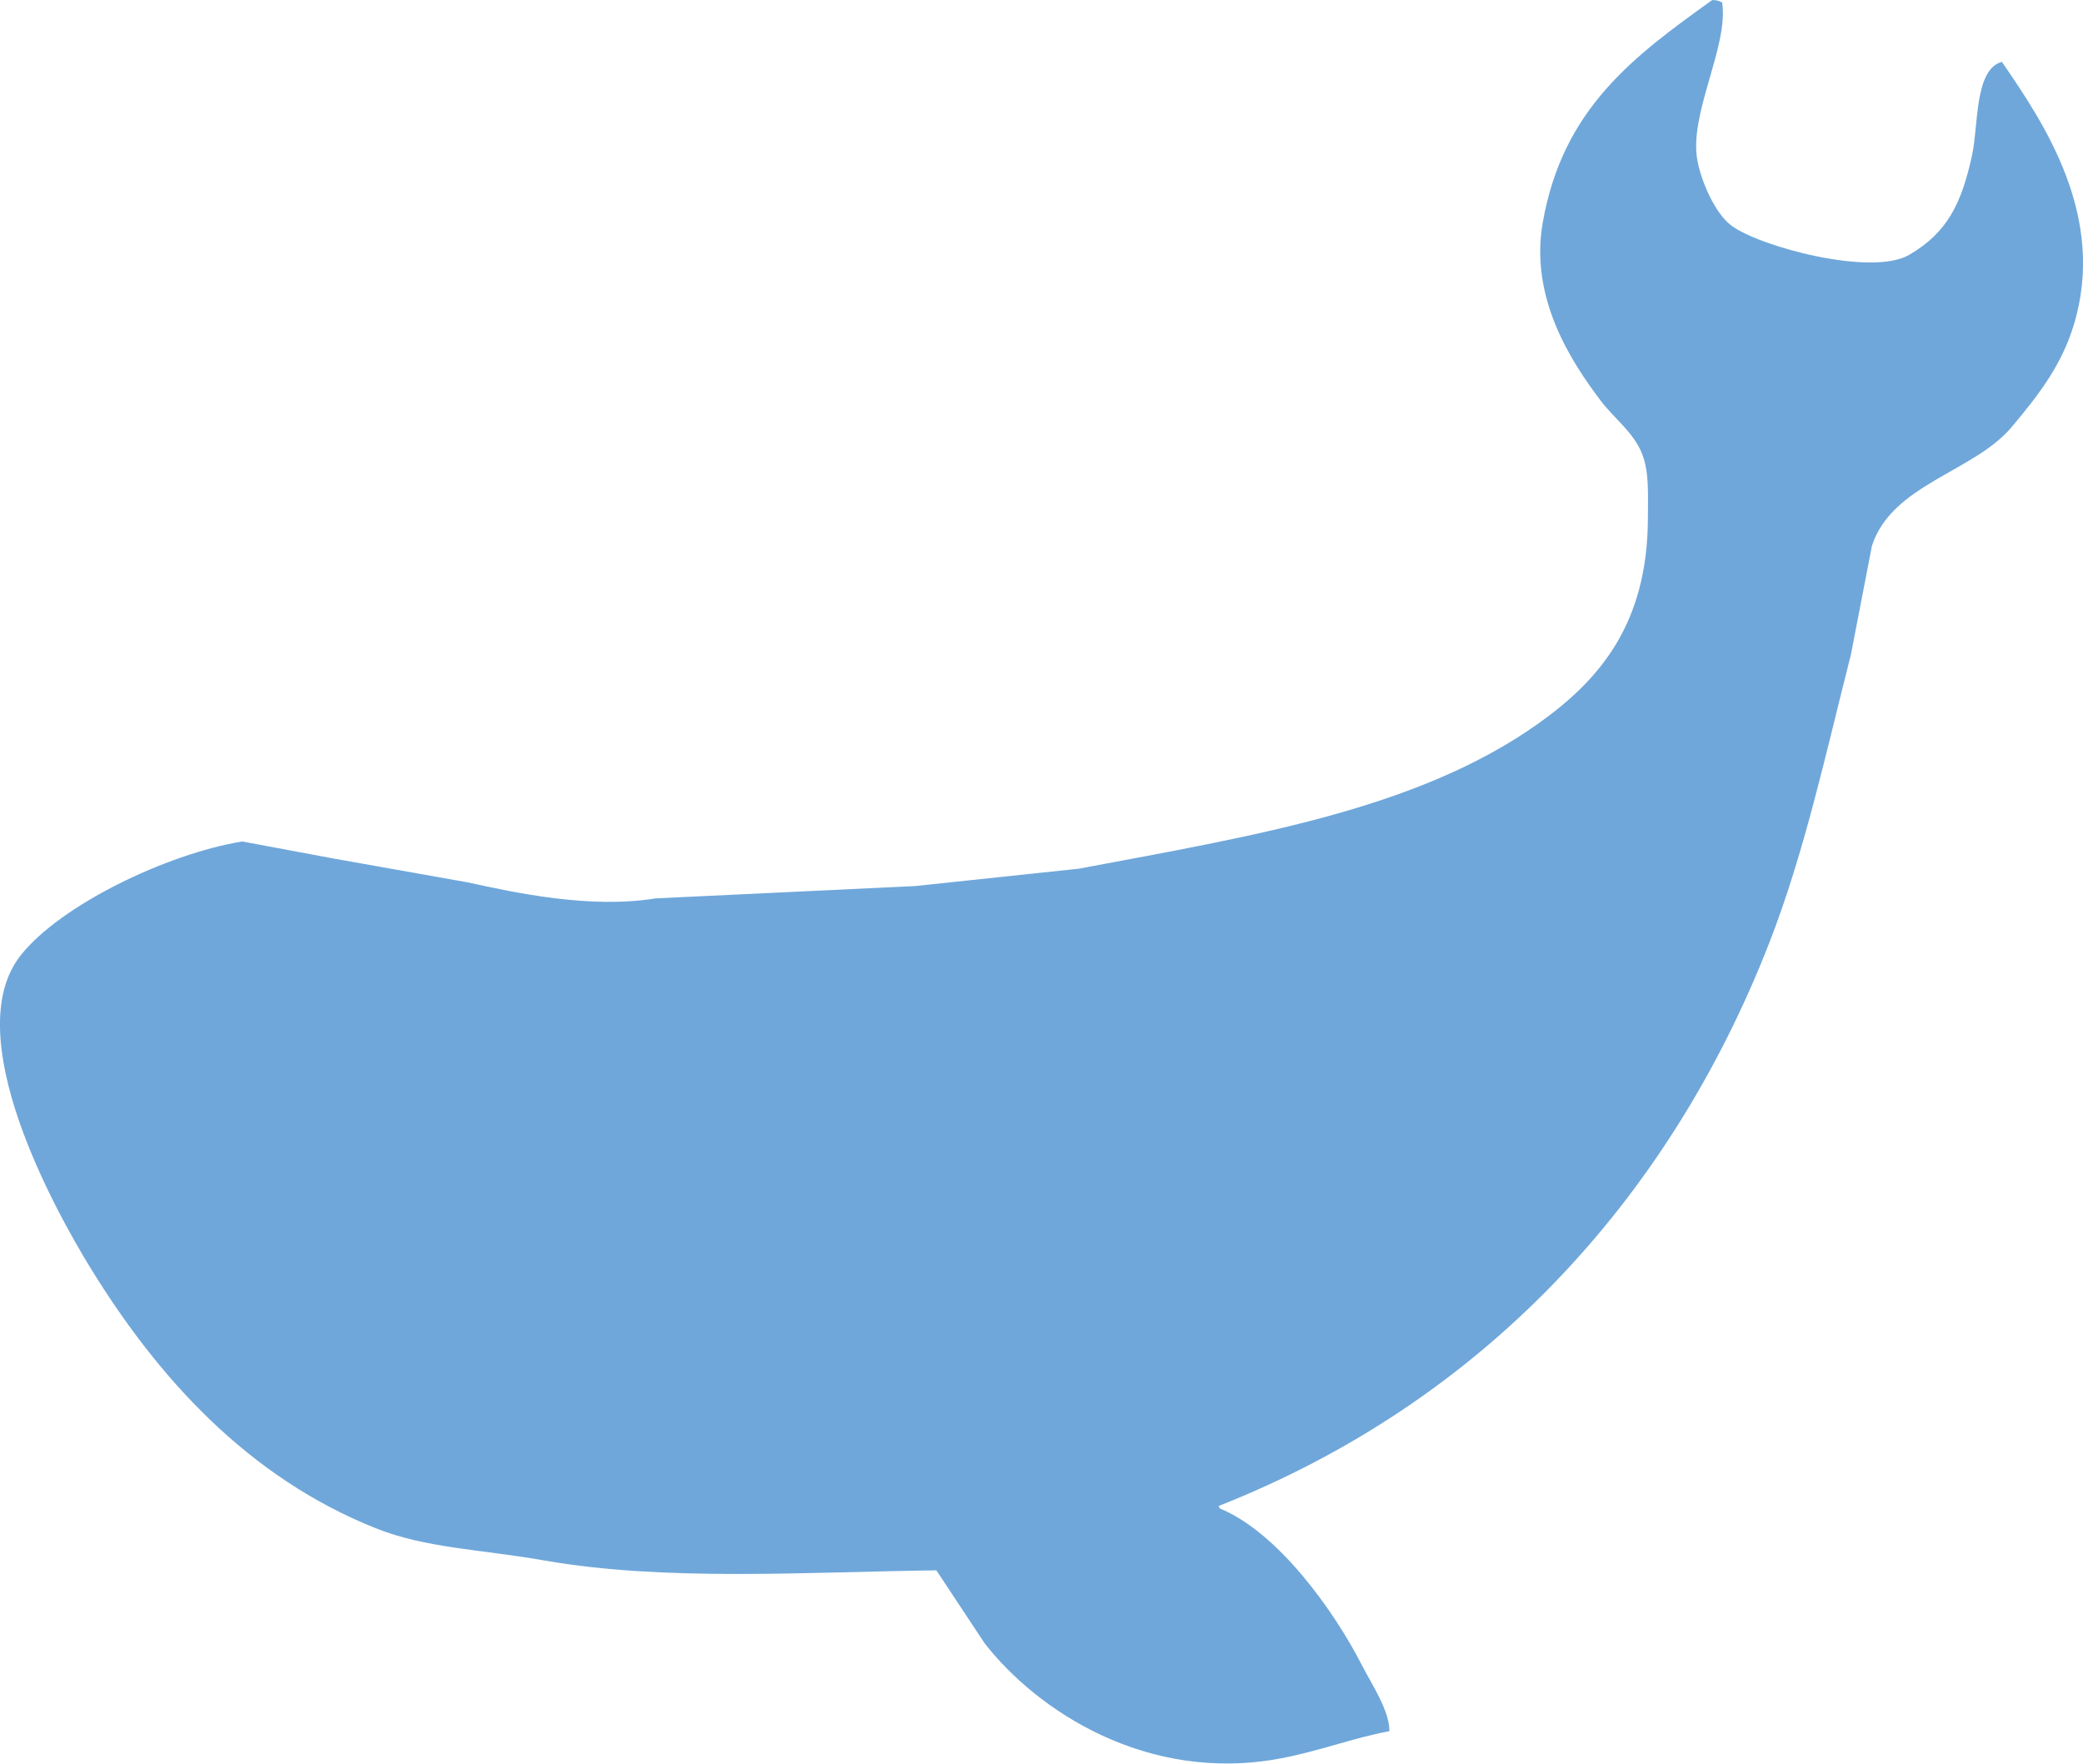
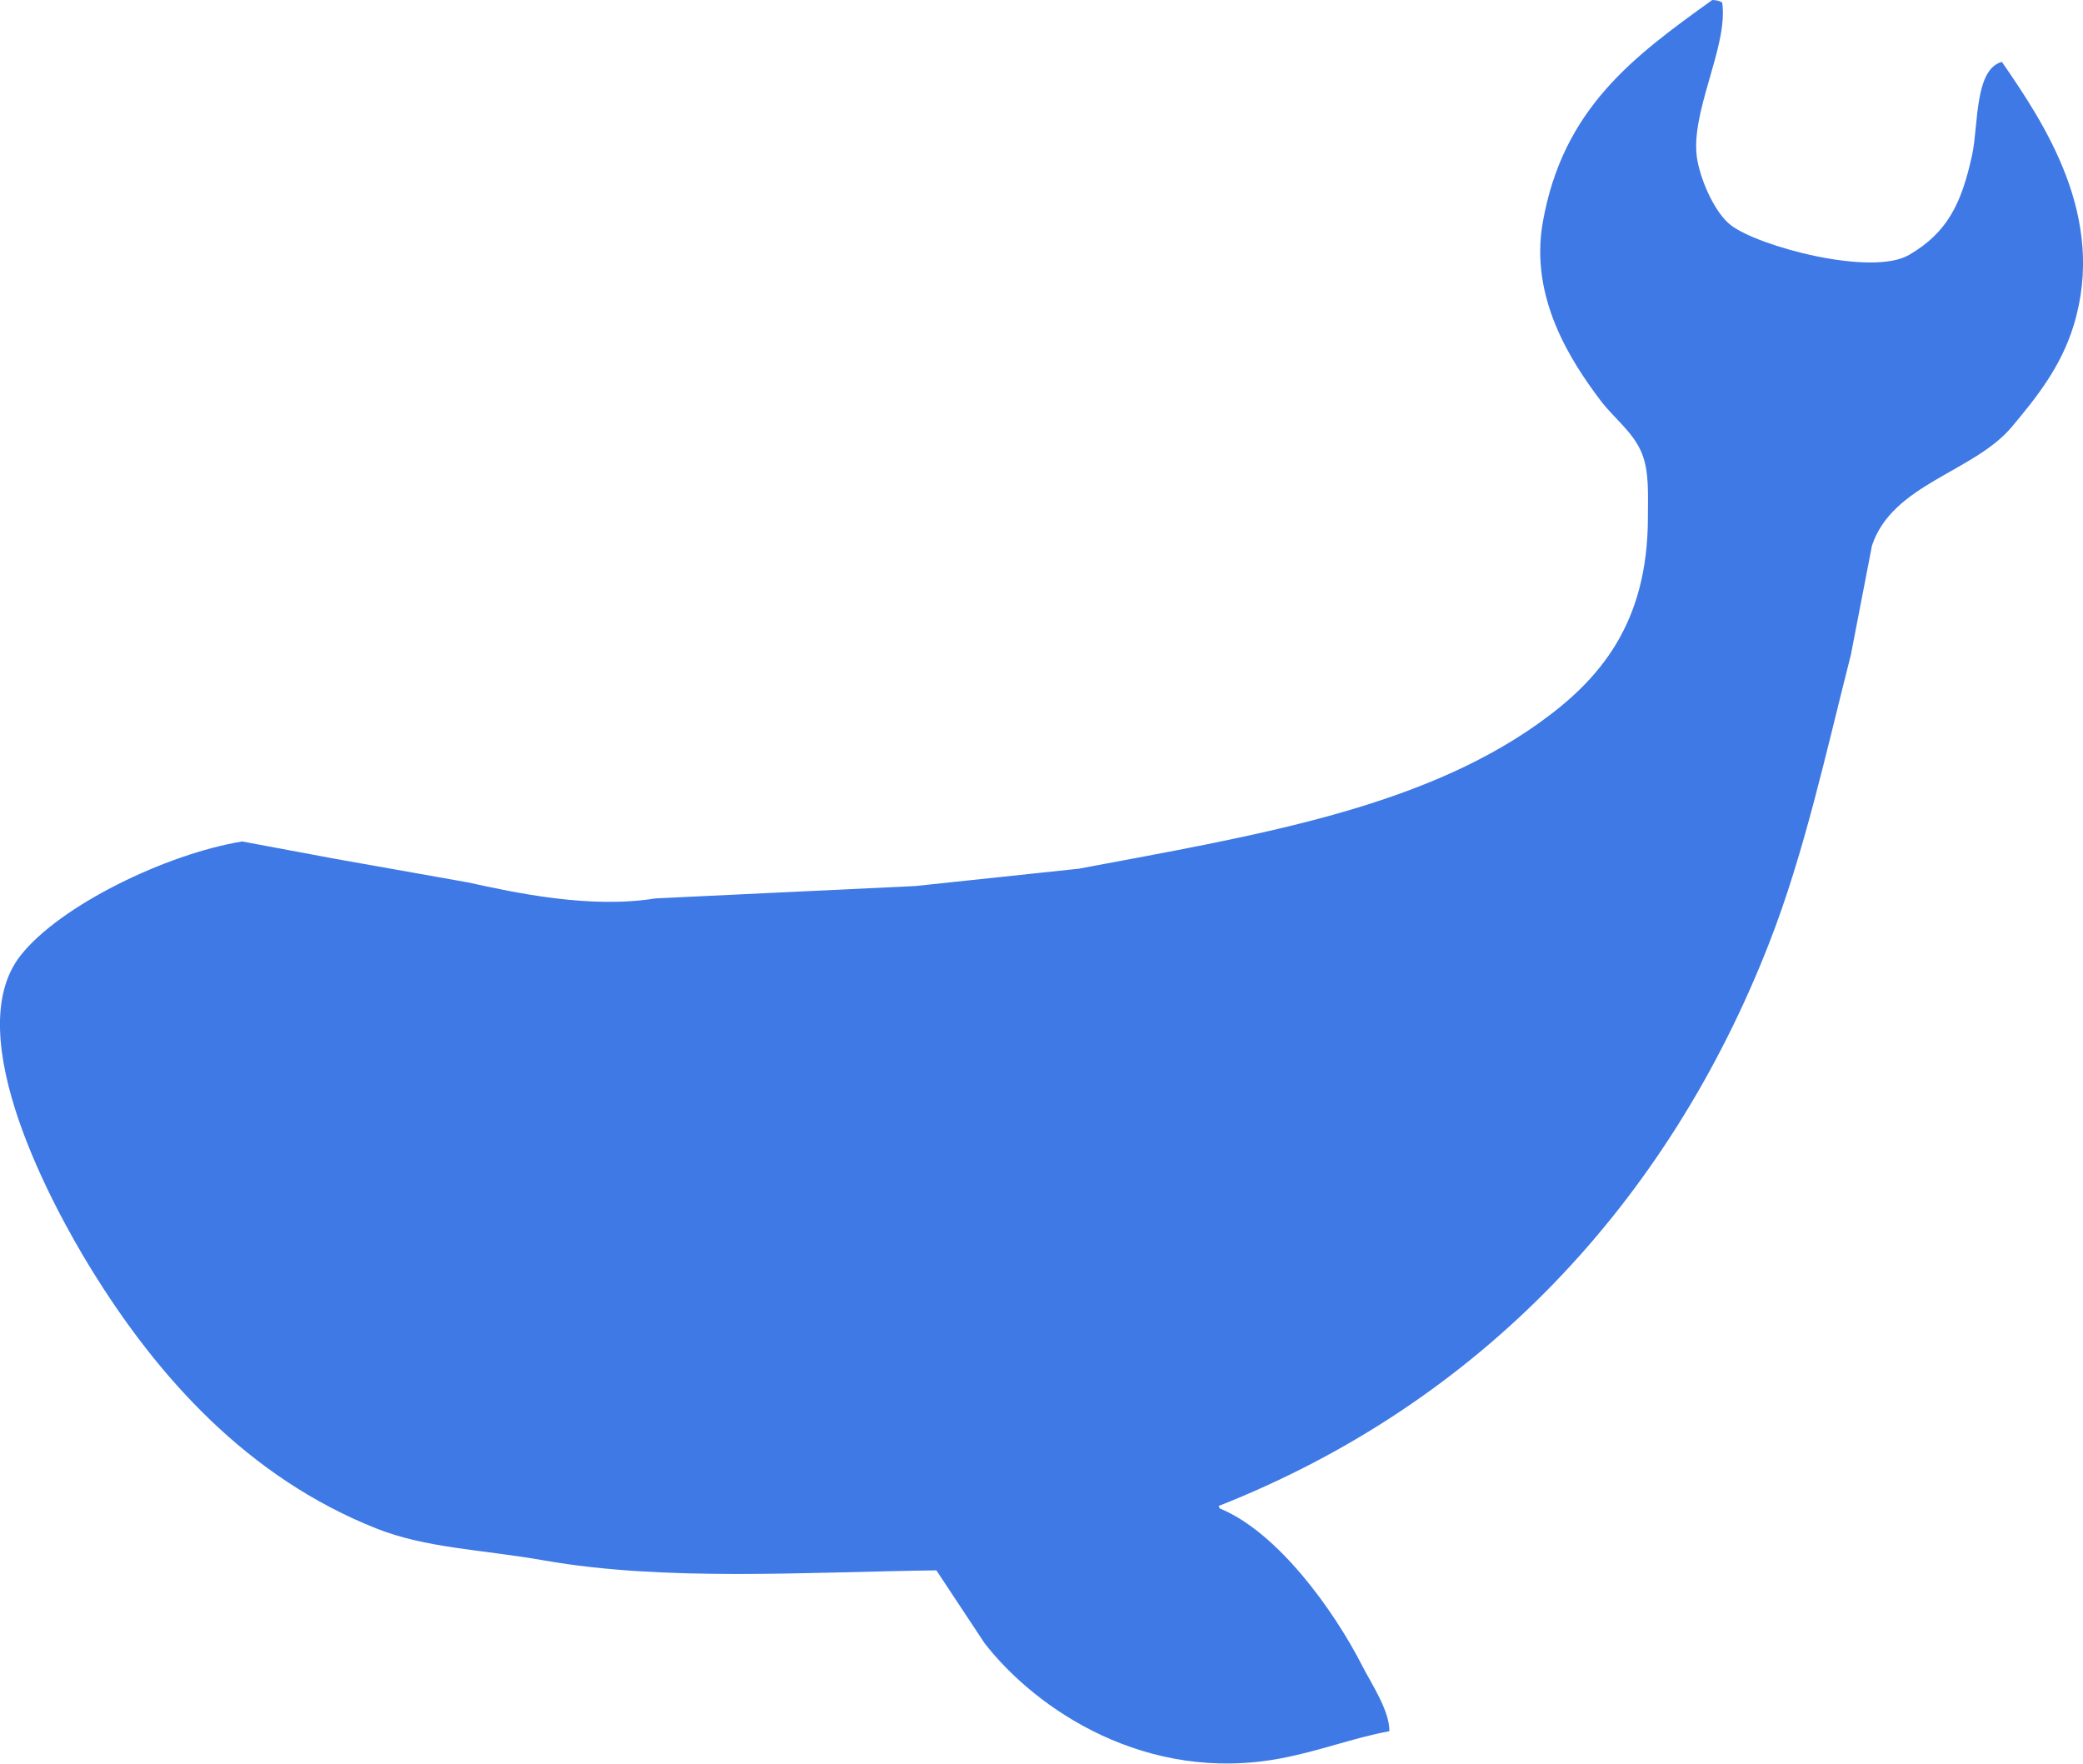
<svg xmlns="http://www.w3.org/2000/svg" id="efe29cc6-e768-434b-86a3-3cd729f46cf4" data-name="Layer 1" viewBox="0 0 1854.6 1570.05">
-   <path d="M1524.53,0c5,.24,5.93.78,8.81,2.2,5.86,39.39-30,99.57-22,141,3.77,19.72,16,46.72,29.75,57.29,24.5,18.91,125.21,45.91,158.65,26.45,33.73-19.64,46.69-45.14,56.19-89.24,5.62-26.1,2-76,26.44-82.63,37.86,55,93.54,138,63.9,234.66-11.36,37.05-33,64-55.09,90.34-33.82,40.34-106.43,50.8-124.49,105.77l-18.73,96.95c-22.35,88-41.5,176.72-72.72,256.7-90.64,232.25-258.16,409.78-490.26,501.29l1.1,2.2c51.38,21,101.55,90.59,126.7,139.92,7.91,15.52,24.64,40.33,24.24,58.39-31.37,5.68-62.3,17.74-97,24.24-119.19,22.37-217-43-263.31-102.46l-43-65c-115.1,1.43-241.45,10.09-349.24-8.82-56.66-9.93-105.1-10.81-149.84-28.64-113.51-45.23-194-133.71-254.5-232.46-30.62-50-117.94-206.42-61.69-277.64,35.11-44.46,129.62-90.29,197.21-101.36l82.63,15.43,117.88,20.93c42.8,9.38,109.42,23.78,167.46,14.32l231.36-11,145.43-15.42c155.67-29.23,301.53-52.9,408.74-128.9,55.22-39.14,98-89.15,98.06-184,0-20.61,1.33-40.63-5.51-57.29-7.67-18.66-24.88-31.09-36.36-46.27-26.76-35.38-63.45-91.7-51.78-158.65C1391.36,96.35,1454.87,50,1524.53,0Z" style="fill:#6fa7da;fill-rule:evenodd" />
+   <path d="M1524.53,0c5,.24,5.93.78,8.81,2.2,5.86,39.39-30,99.57-22,141,3.77,19.72,16,46.72,29.75,57.29,24.5,18.91,125.21,45.91,158.65,26.45,33.73-19.64,46.69-45.14,56.19-89.24,5.62-26.1,2-76,26.44-82.63,37.86,55,93.54,138,63.9,234.66-11.36,37.05-33,64-55.09,90.34-33.82,40.34-106.43,50.8-124.49,105.77l-18.73,96.95c-22.35,88-41.5,176.72-72.72,256.7-90.64,232.25-258.16,409.78-490.26,501.29l1.1,2.2c51.38,21,101.55,90.59,126.7,139.92,7.91,15.52,24.64,40.33,24.24,58.39-31.37,5.68-62.3,17.74-97,24.24-119.19,22.37-217-43-263.31-102.46l-43-65c-115.1,1.43-241.45,10.09-349.24-8.82-56.66-9.93-105.1-10.81-149.84-28.64-113.51-45.23-194-133.71-254.5-232.46-30.62-50-117.94-206.42-61.69-277.64,35.11-44.46,129.62-90.29,197.21-101.36l82.63,15.43,117.88,20.93c42.8,9.38,109.42,23.78,167.46,14.32l231.36-11,145.43-15.42c155.67-29.23,301.53-52.9,408.74-128.9,55.22-39.14,98-89.15,98.06-184,0-20.61,1.33-40.63-5.51-57.29-7.67-18.66-24.88-31.09-36.36-46.27-26.76-35.38-63.45-91.7-51.78-158.65C1391.36,96.35,1454.87,50,1524.53,0Z" style="fill:#3e79e5;fill-rule:evenodd" />
</svg>
